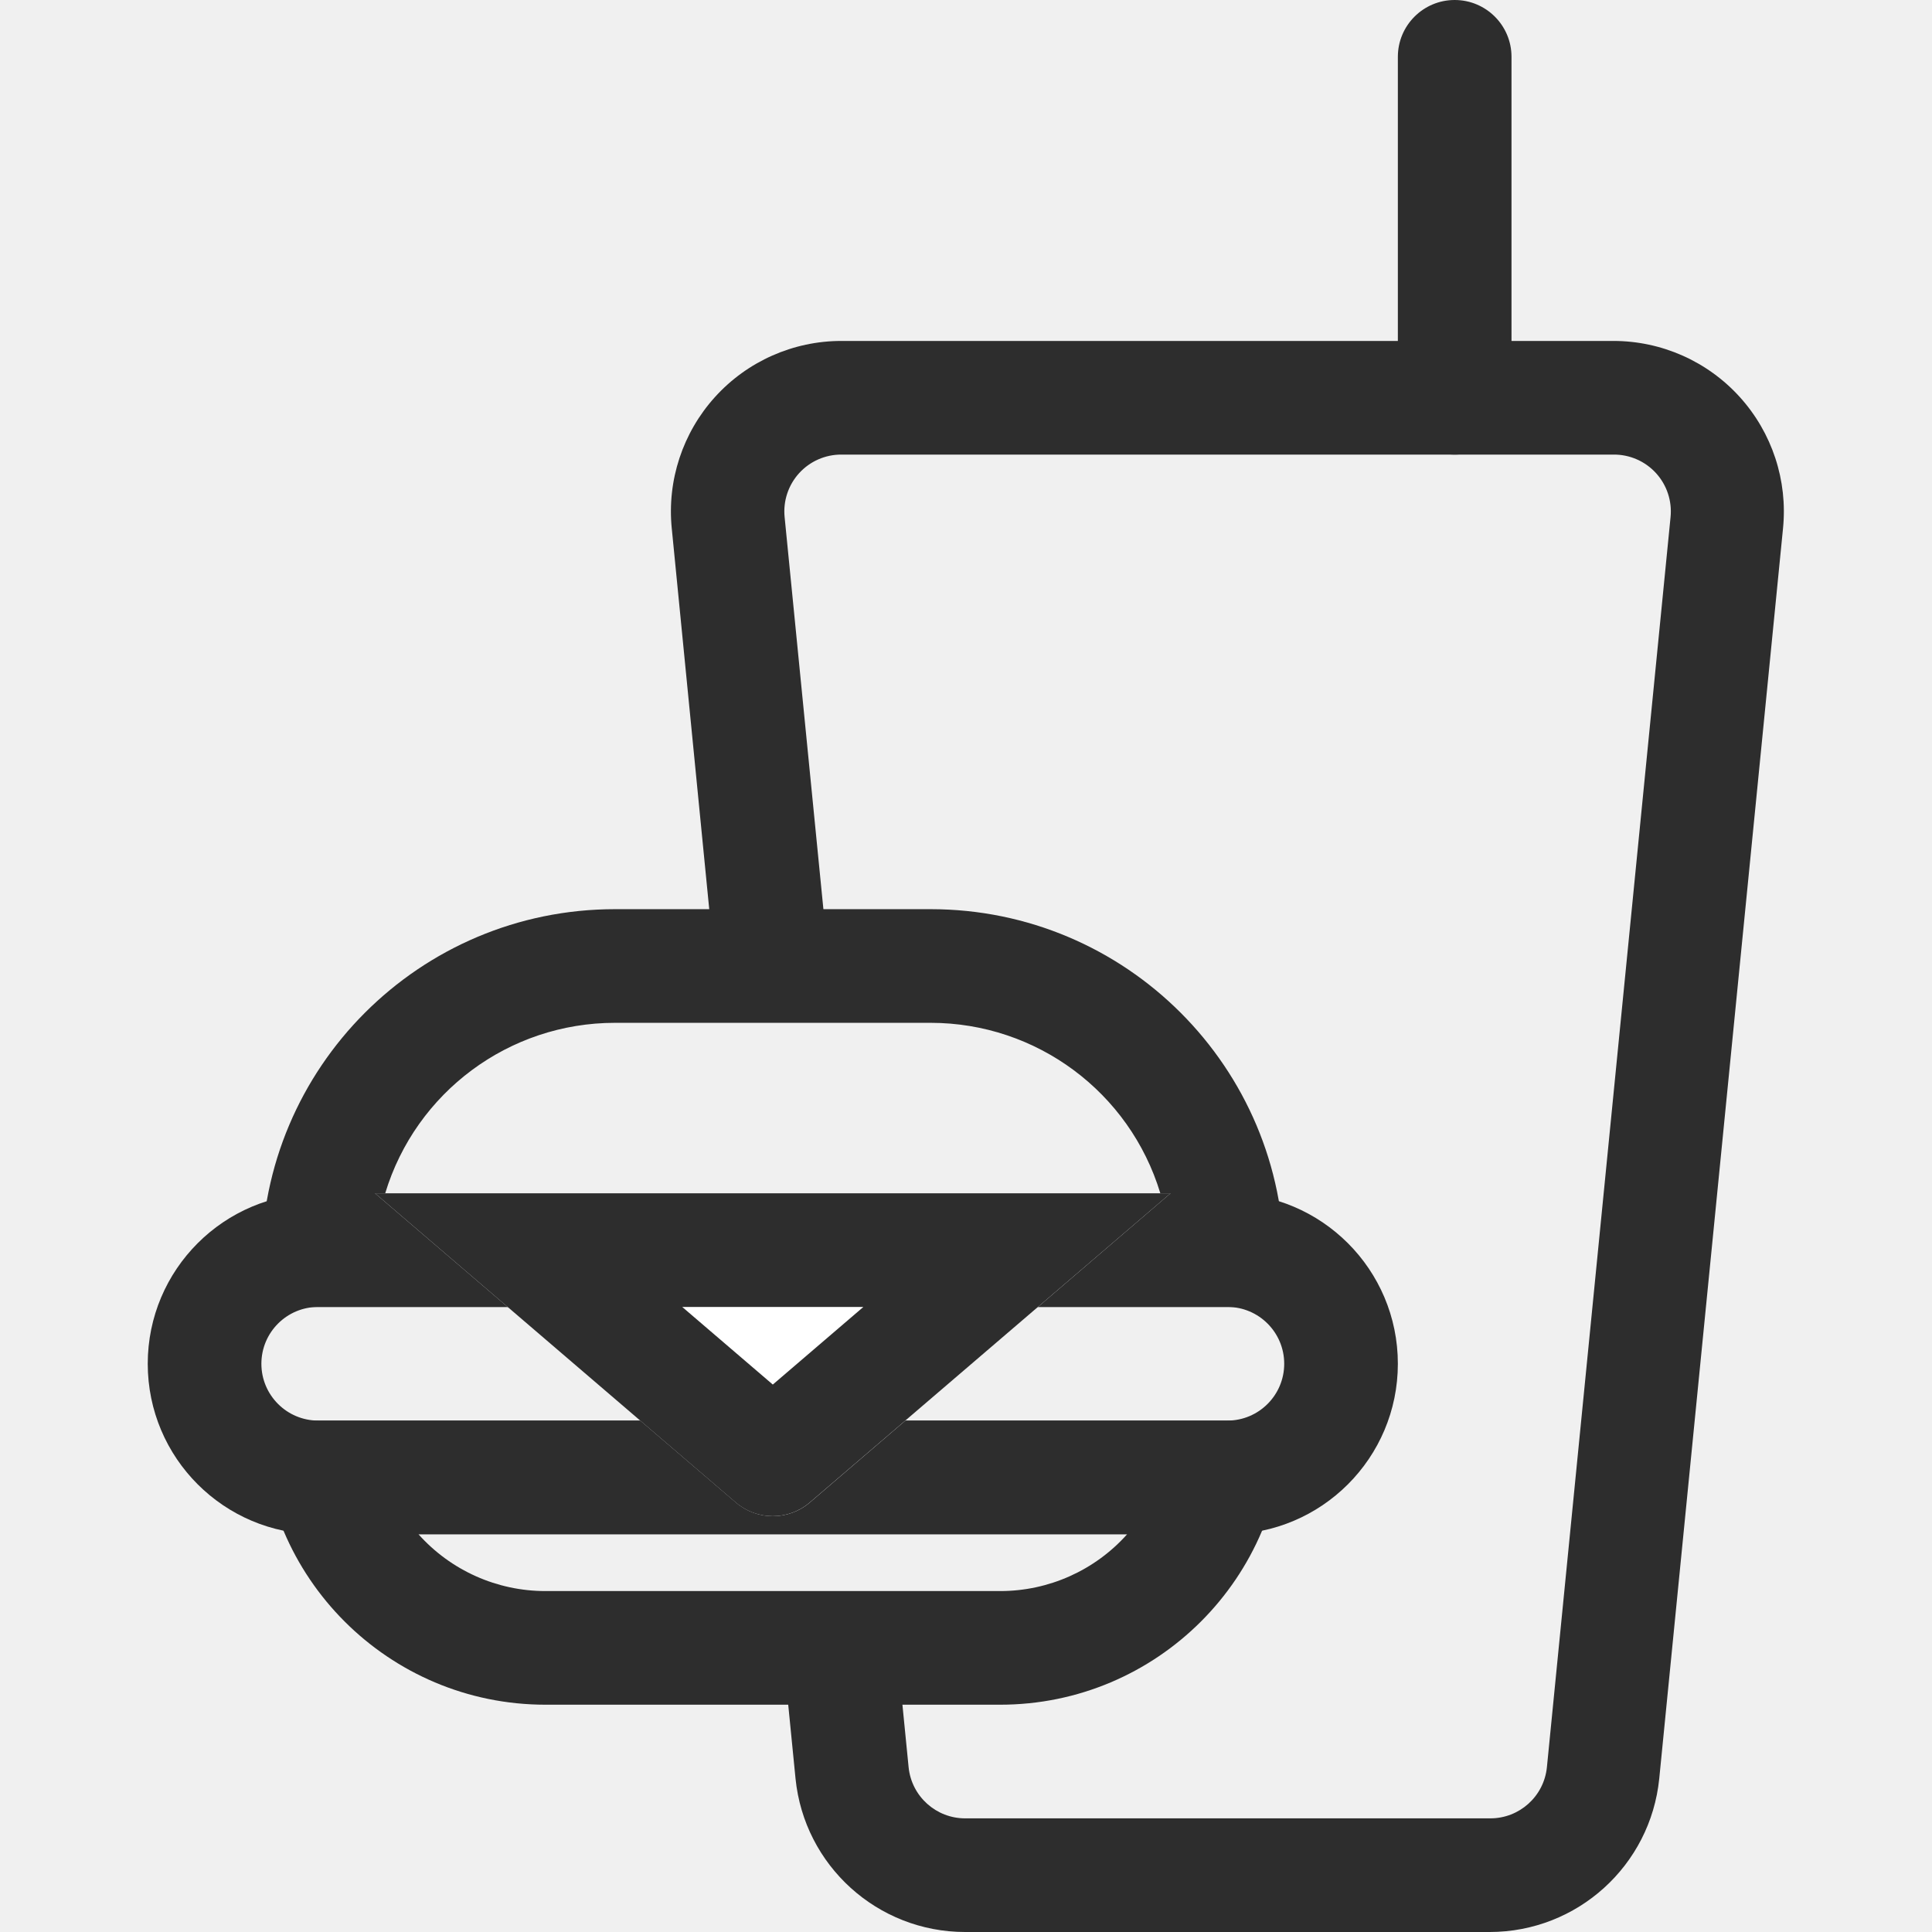
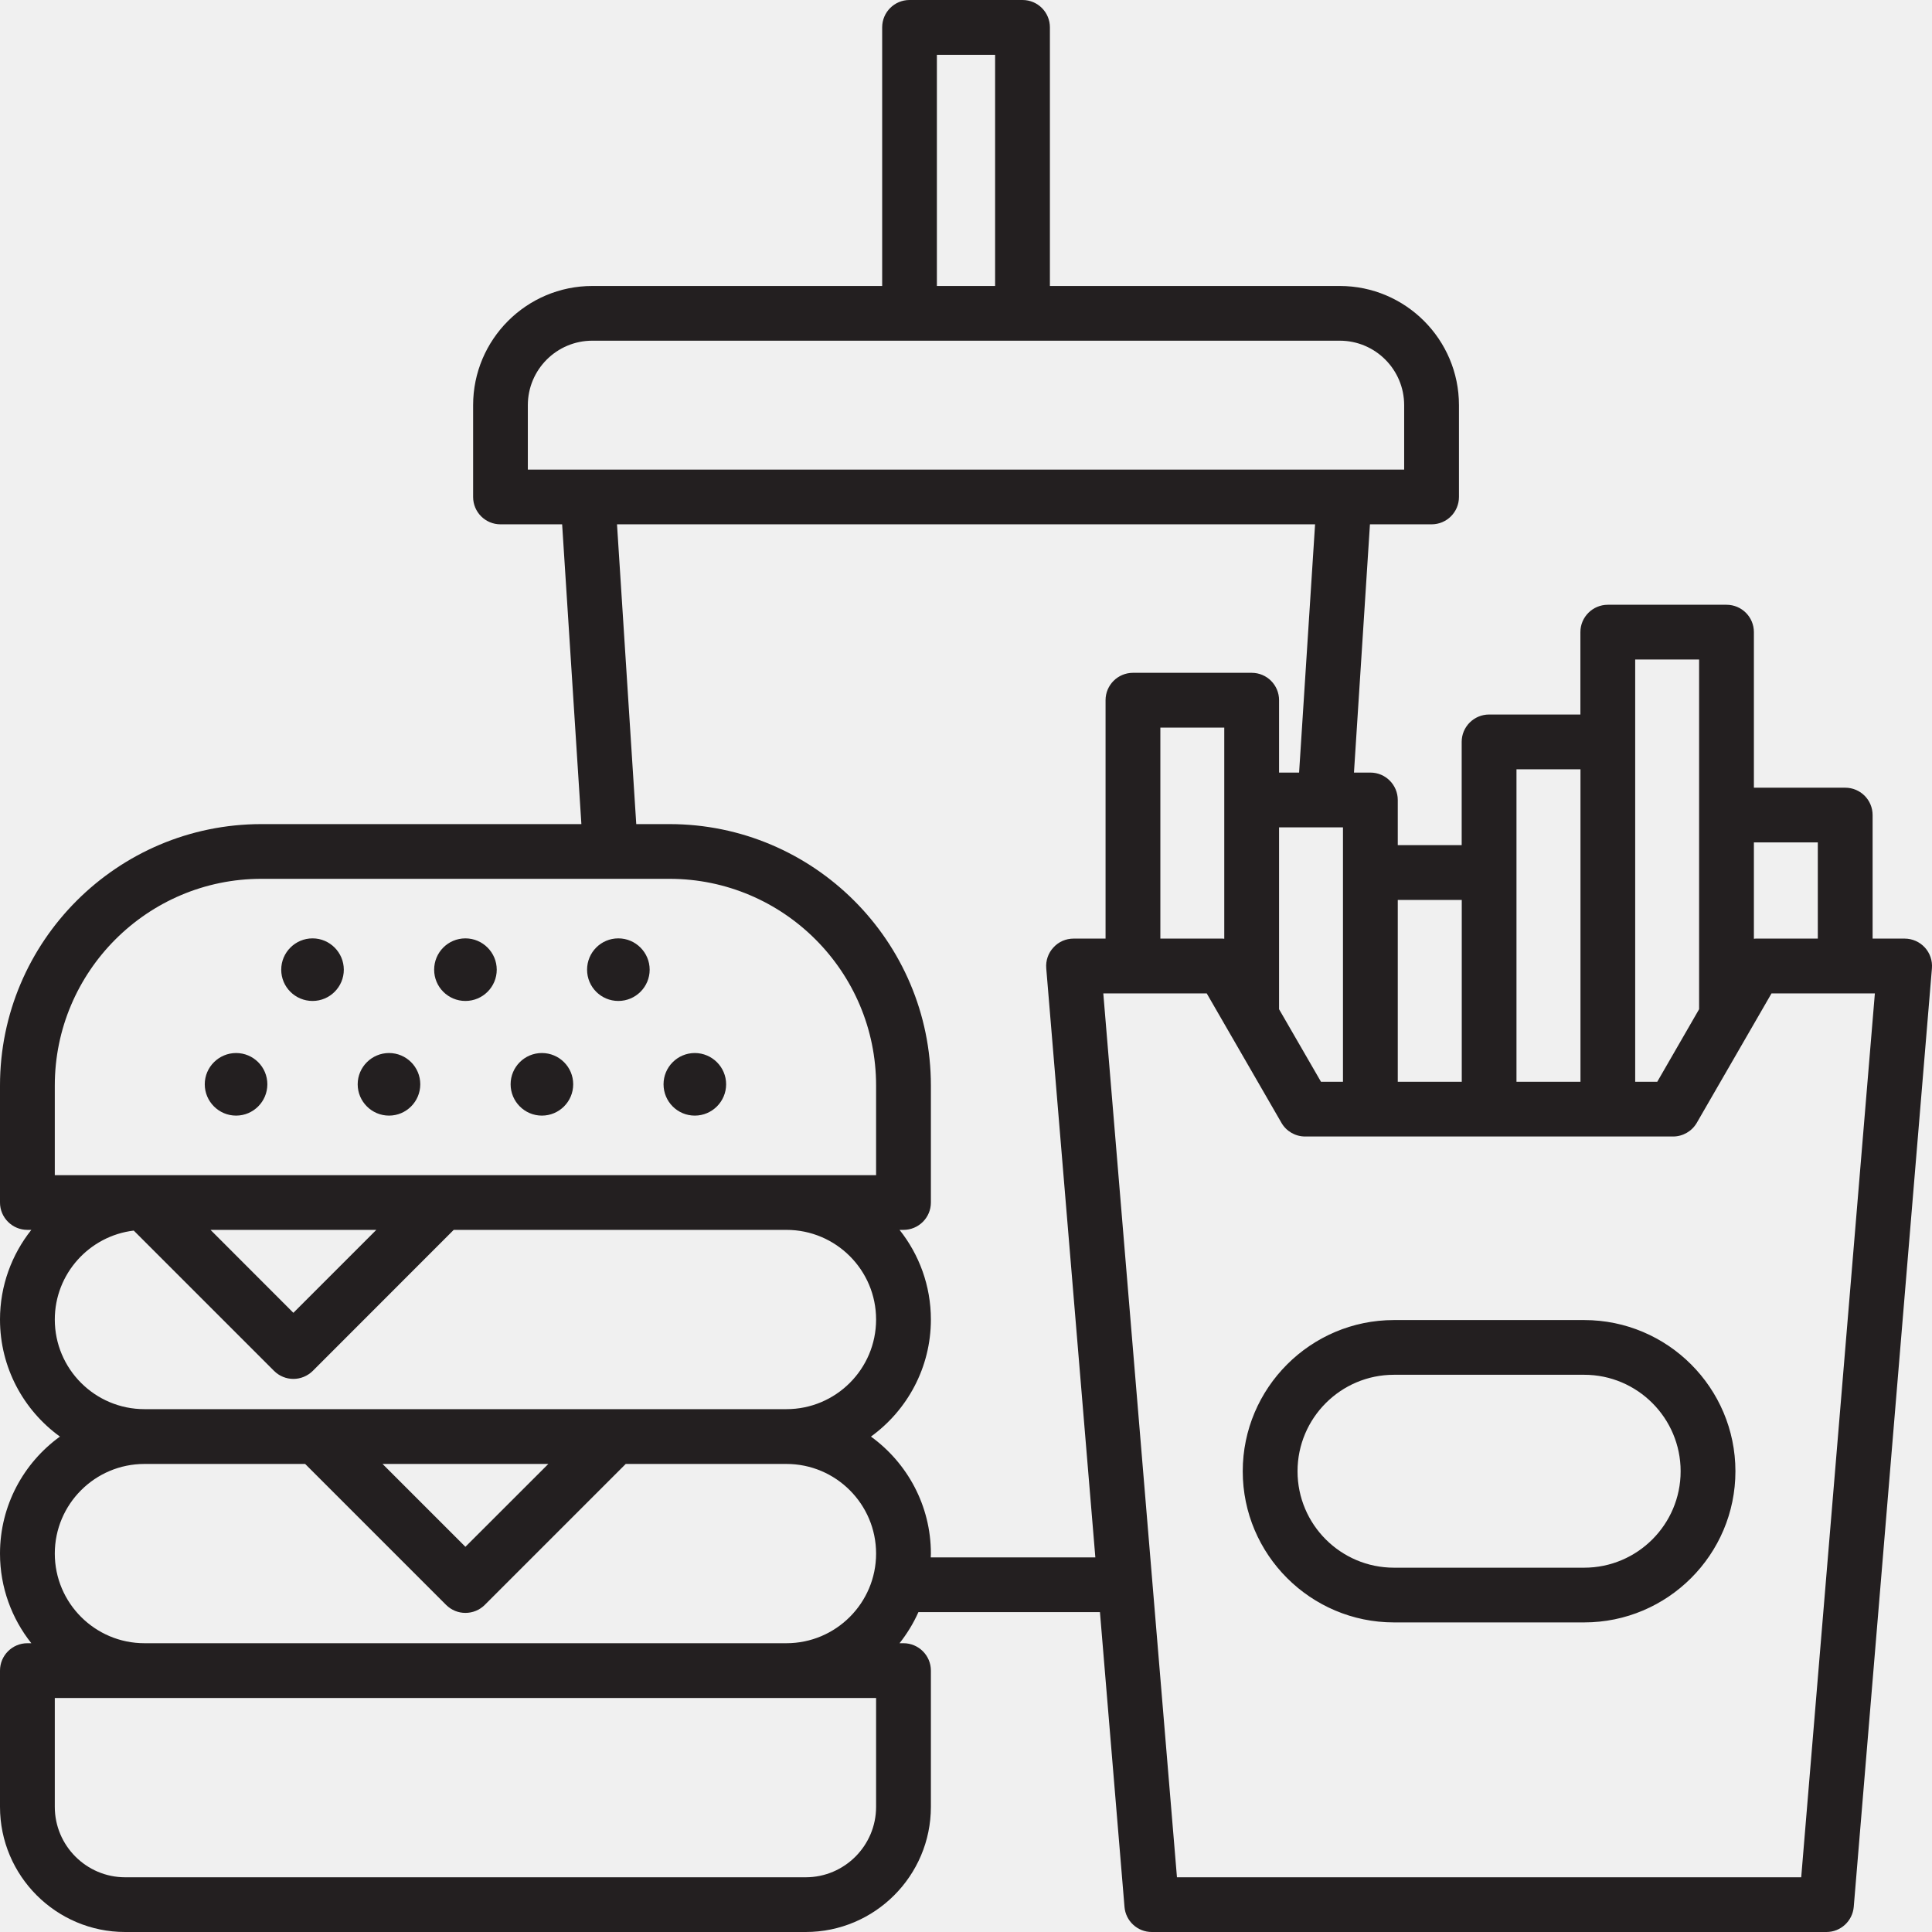
- <svg xmlns="http://www.w3.org/2000/svg" width="800px" height="800px" viewBox="-2.6 0 34 34">
-   <g id="Frame_25" data-name="Frame 25" transform="translate(-14 -11)">
-     <path id="Path_155" data-name="Path 155" d="M27.778,29H22.222a4.224,4.224,0,0,0-4.043,3H31.82A4.224,4.224,0,0,0,27.778,29Zm-5.556-2A6.222,6.222,0,0,0,16,33.222a.778.778,0,0,0,.778.778H33.222A.778.778,0,0,0,34,33.222,6.222,6.222,0,0,0,27.778,27Z" fill="#2d2d2d" fill-rule="evenodd" />
-     <path id="Path_156" data-name="Path 156" d="M34,36H16a5,5,0,0,0,5,5h8a5,5,0,0,0,5-5Zm-2.764,2H18.764A2.993,2.993,0,0,0,21,39h8A2.993,2.993,0,0,0,31.236,38Z" fill="#2d2d2d" fill-rule="evenodd" />
-     <path id="Path_157" data-name="Path 157" d="M33,34H17a1,1,0,0,0,0,2H33a1,1,0,0,0,0-2ZM17,32a3,3,0,0,0,0,6H33a3,3,0,0,0,0-6Z" fill="#2d2d2d" fill-rule="evenodd" />
-     <path id="Path_158" data-name="Path 158" d="M23.222,20.3A3,3,0,0,1,26.208,17H39.792a3,3,0,0,1,2.986,3.3L40.6,42.3A3,3,0,0,1,37.617,45H28.383A3,3,0,0,1,25.4,42.3l-.281-2.84,1.99-.2.281,2.84a1,1,0,0,0,1,.9h9.233a1,1,0,0,0,1-.9l2.176-22a1,1,0,0,0-1-1.1H26.208a1,1,0,0,0-1,1.1l.793,8.017-1.99.2Z" fill="#2d2d2d" fill-rule="evenodd" />
-     <path id="Path_159" data-name="Path 159" d="M32,32l-6.349,5.442a1,1,0,0,1-1.3,0L18,32Z" fill="#ffffff" />
-     <path id="Path_160" data-name="Path 160" d="M32,32H18l6.349,5.442a1,1,0,0,0,1.3,0Zm-5.406,2H23.406L25,35.366Z" fill="#2d2d2d" fill-rule="evenodd" />
-     <path id="Path_161" data-name="Path 161" d="M37,11a1,1,0,0,1,1,1v6a1,1,0,0,1-2,0V12A1,1,0,0,1,37,11Z" fill="#2d2d2d" fill-rule="evenodd" />
-   </g>
+ <svg xmlns="http://www.w3.org/2000/svg" id="a" viewBox="0 0 247.87 247.87">
+   <defs>
+     <style>.b{fill:#231f20;stroke-width:0px;}</style>
+   </defs>
+   <path class="b" d="M85.13,139.11c0-2.21,1.8-4.01,4.01-4.01s4.02,1.8,4.02,4.01-1.8,4.02-4.02,4.02-4.01-1.8-4.01-4.02M40.1,128.42c2.21,0,4.01-1.8,4.01-4.01s-1.8-4.02-4.01-4.02-4.02,1.8-4.02,4.02,1.8,4.01,4.02,4.01M79.33,128.42c2.22,0,4.02-1.8,4.02-4.01s-1.8-4.02-4.02-4.02-4.01,1.8-4.01,4.02,1.8,4.01,4.01,4.01M30.29,143.13c2.21,0,4.01-1.8,4.01-4.02s-1.8-4.01-4.01-4.01-4.02,1.8-4.02,4.01,1.8,4.02,4.02,4.02M49.91,143.13c2.21,0,4.01-1.8,4.01-4.02s-1.8-4.01-4.01-4.01-4.02,1.8-4.02,4.01,1.8,4.02,4.02,4.02M69.52,143.13c2.22,0,4.02-1.8,4.02-4.02s-1.8-4.01-4.02-4.01-4.01,1.8-4.01,4.01,1.8,4.02,4.01,4.02M59.71,128.42c2.22,0,4.02-1.8,4.02-4.01s-1.8-4.02-4.02-4.02-4.01,1.8-4.01,4.02,1.8,4.01,4.01,4.01M222.65,188.76c0,10.69-8.7,19.39-19.4,19.39h-24.41c-10.69,0-19.4-8.7-19.4-19.39s8.71-19.4,19.4-19.4h24.41c10.7,0,19.4,8.7,19.4,19.4M215.62,188.76c0-6.83-5.55-12.38-12.37-12.38h-24.41c-6.82,0-12.37,5.55-12.37,12.38s5.55,12.37,12.37,12.37h24.41c6.82,0,12.37-5.55,12.37-12.37M247.86,124.23l-10.03,120.42c-.16,1.82-1.68,3.22-3.5,3.22h-86.56c-1.83,0-3.35-1.4-3.5-3.22l-3.15-37.82h-23.29c-.64,1.44-1.46,2.77-2.42,3.99h.5c1.94,0,3.52,1.57,3.52,3.51v17.48c0,8.86-7.21,16.06-16.06,16.06H16.06c-8.85,0-16.06-7.2-16.06-16.06v-17.48c0-1.94,1.58-3.51,3.52-3.51h.5c-2.51-3.16-4.02-7.16-4.02-11.5,0-6.17,3.03-11.64,7.69-15.01-4.66-3.37-7.69-8.85-7.69-15.02,0-4.34,1.51-8.34,4.02-11.5h-.5c-1.94,0-3.52-1.57-3.52-3.51v-15.01c0-18.5,15.05-33.54,33.54-33.54h41.05l-2.47-38.46h-7.91c-1.94,0-3.51-1.57-3.51-3.51v-11.78c0-8.43,6.86-15.29,15.29-15.29h37.19V3.51c0-1.94,1.57-3.51,3.51-3.51h14.5c1.94,0,3.51,1.57,3.51,3.51v33.18h37.19c8.43,0,15.29,6.86,15.29,15.29v11.78c0,1.94-1.57,3.51-3.51,3.51h-7.91l-2.05,31.85h2.11c1.94,0,3.51,1.58,3.51,3.52v5.79h8.2v-13.25c0-1.94,1.58-3.51,3.52-3.51h11.71v-10.57c0-1.94,1.58-3.51,3.52-3.51h15.23c1.94,0,3.51,1.57,3.51,3.51v19.96h11.72c1.94,0,3.51,1.57,3.51,3.51v15.85h4.11c.98,0,1.92.41,2.59,1.14.66.72.99,1.69.91,2.67M225.02,108.08v12.36c.08,0,.15-.02.23-.02h7.97v-12.34h-8.2ZM209.79,84.61v54.18h2.83l5.37-9.31v-44.87h-8.2ZM194.56,138.79h8.21v-40.09h-8.21v40.09ZM179.33,138.79h8.21v-23.33h-8.21v23.33ZM157.07,93.35h-8.2v27.07h7.98c.07,0,.15.01.22.02v-27.09ZM164.1,129.48l5.38,9.31h2.82v-32.64h-8.2v23.33ZM120.2,36.69h7.47V7.03h-7.47v29.66ZM67.72,60.25h112.43v-8.27c0-4.56-3.7-8.27-8.26-8.27h-95.9c-4.56,0-8.27,3.71-8.27,8.27v8.27ZM7.03,150.77h105.37v-11.5c0-14.62-11.89-26.52-26.51-26.52h-52.35c-14.62,0-26.51,11.9-26.51,26.52v11.5ZM27.01,157.79l10.63,10.64,10.64-10.64h-21.27ZM18.53,180.79h82.37c6.34,0,11.5-5.15,11.5-11.5s-5.16-11.5-11.5-11.5h-42.69l-18.08,18.09c-.69.68-1.59,1.03-2.49,1.03s-1.8-.35-2.48-1.03l-18-18c-5.7.68-10.13,5.54-10.13,11.41,0,6.35,5.16,11.5,11.5,11.5M49.08,187.82l10.63,10.63,10.64-10.63h-21.27ZM112.4,217.85H7.03v13.96c0,4.98,4.05,9.04,9.03,9.04h87.31c4.98,0,9.03-4.06,9.03-9.04v-13.96ZM100.9,210.82c6.34,0,11.5-5.16,11.5-11.5s-5.16-11.5-11.5-11.5h-20.62l-18.08,18.08c-.69.69-1.59,1.03-2.49,1.03s-1.79-.34-2.48-1.03l-18.08-18.08h-20.62c-6.34,0-11.5,5.16-11.5,11.5s5.16,11.5,11.5,11.5h82.37ZM140.53,199.81l-6.3-75.58c-.08-.98.25-1.95.92-2.67.66-.73,1.6-1.14,2.58-1.14h4.11v-30.59c0-1.94,1.58-3.51,3.52-3.51h15.23c1.94,0,3.51,1.57,3.51,3.51v9.29h2.57l2.05-31.85h-89.56l2.47,38.46h4.26c18.49,0,33.54,15.04,33.54,33.54v15.01c0,1.94-1.58,3.51-3.52,3.51h-.5c2.51,3.16,4.02,7.16,4.02,11.5,0,6.17-3.04,11.65-7.69,15.02,4.65,3.37,7.69,8.84,7.69,15.01,0,.16-.01.32-.02.49h21.12ZM240.54,127.45h-13.26l-9.59,16.61c-.63,1.08-1.79,1.75-3.04,1.75h-47.2c-1.26,0-2.42-.67-3.04-1.75l-9.59-16.61h-13.27l9.45,113.4h80.09l9.45-113.4Z" />
</svg>
